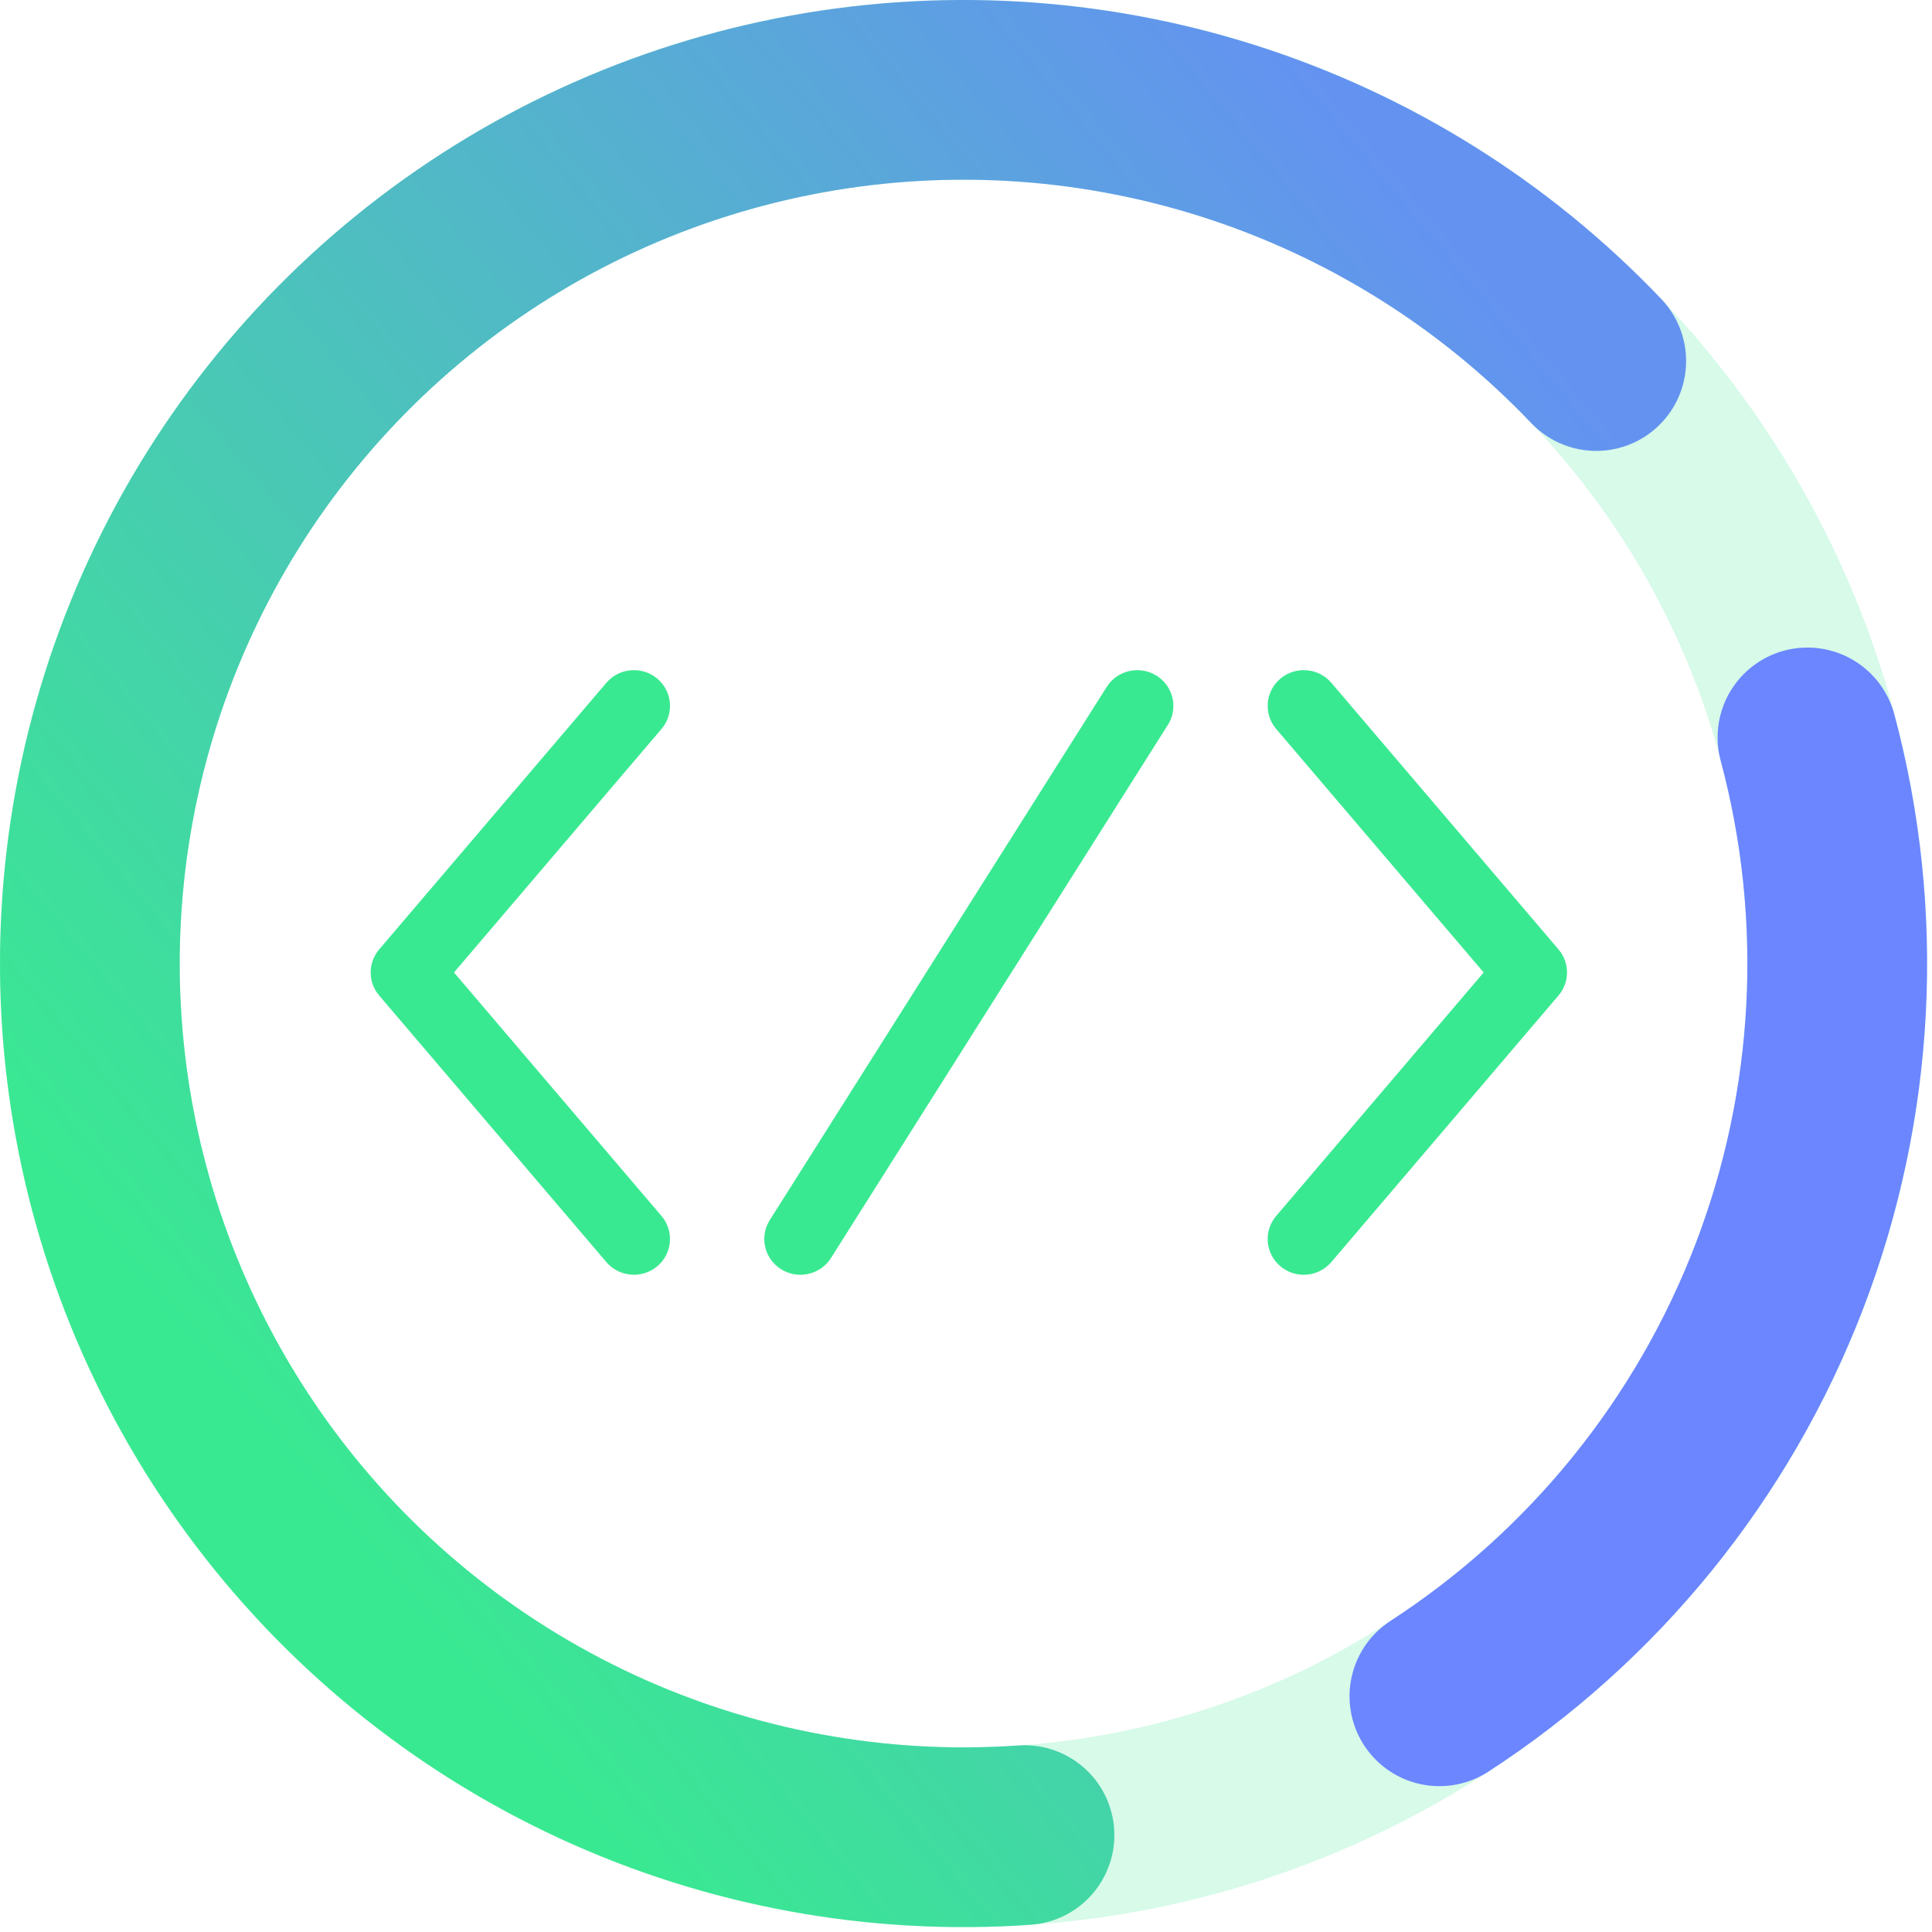
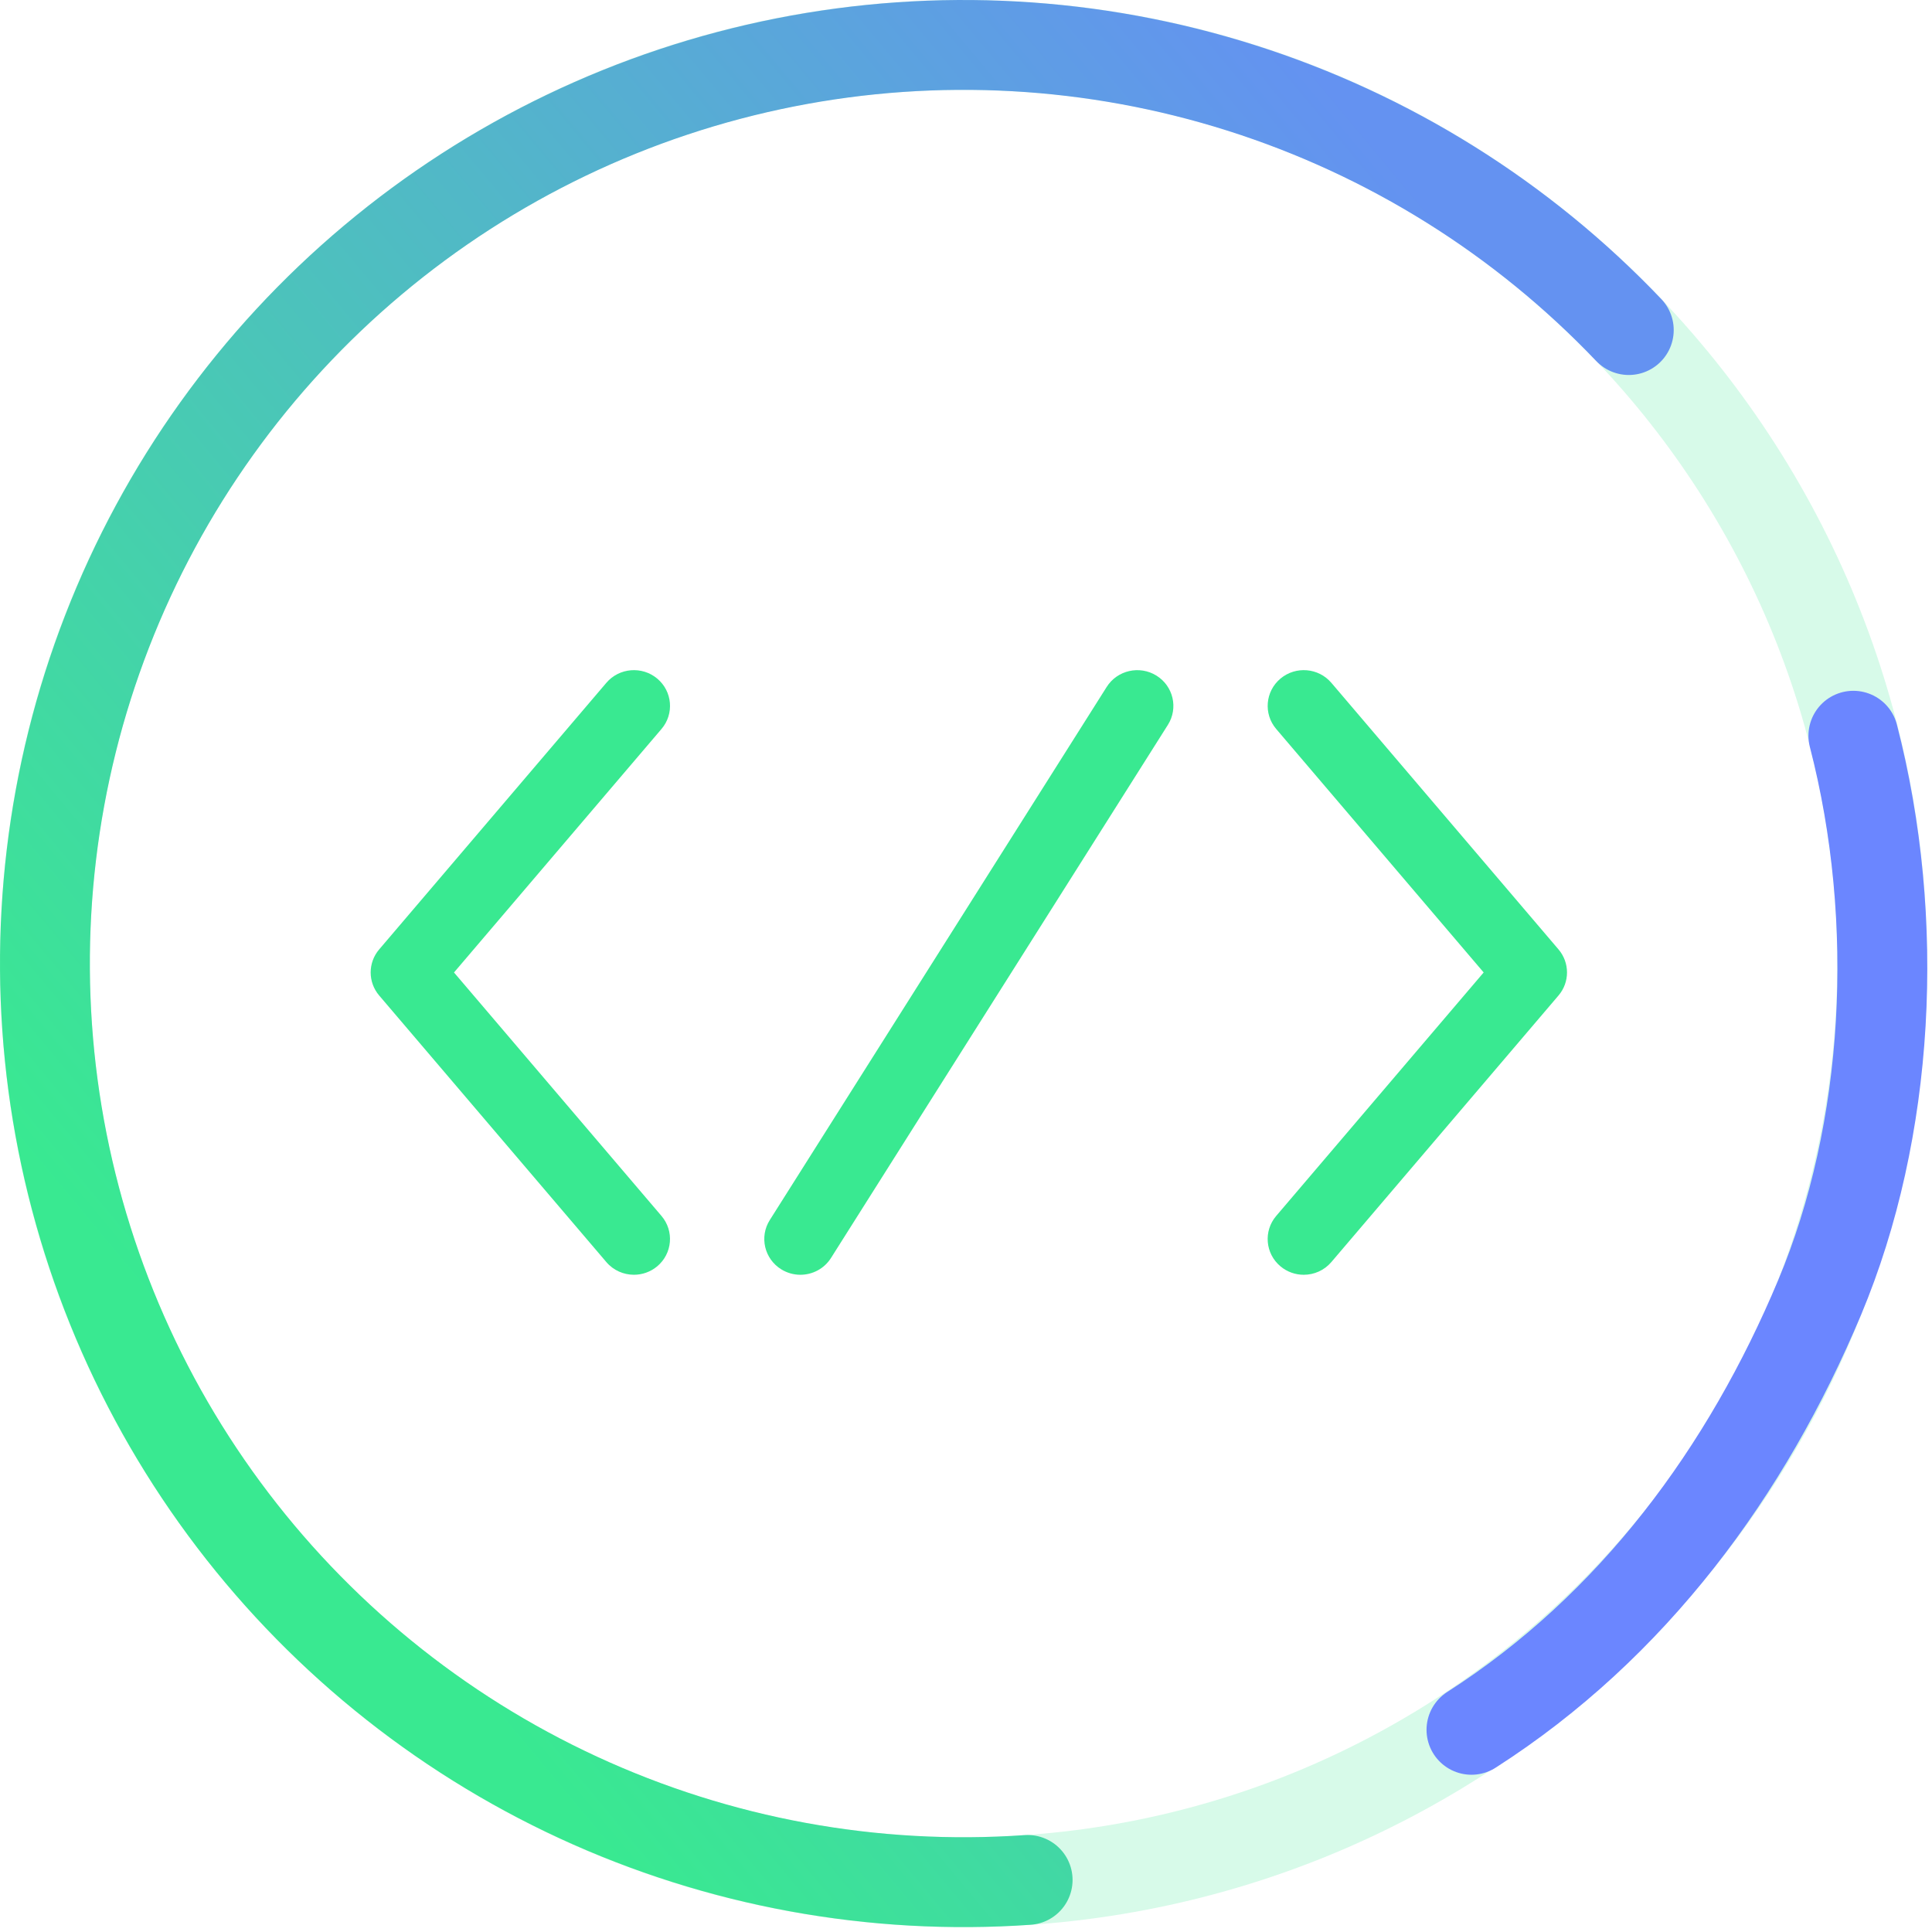
<svg xmlns="http://www.w3.org/2000/svg" width="172" height="172" viewBox="0 0 172 172" fill="none">
-   <circle cx="85.782" cy="85.782" r="77.782" stroke="#39E991" stroke-opacity="0.2" stroke-width="16" />
-   <path d="M160.913 65.65C165.165 81.517 164.284 98.322 158.397 113.656C152.511 128.991 141.921 142.069 128.145 151.015" stroke="#6B86FF" stroke-width="16" stroke-linecap="round" />
-   <path d="M91.208 163.374C78.138 164.288 65.049 161.886 53.156 156.39C41.263 150.895 30.95 142.484 23.176 131.939C15.401 121.394 10.416 109.055 8.683 96.069C6.951 83.083 8.526 69.869 13.264 57.654C18.002 45.439 25.748 34.619 35.785 26.198C45.821 17.776 57.822 12.026 70.674 9.481C83.526 6.937 96.812 7.679 109.301 11.641C121.789 15.602 133.074 22.654 142.109 32.142" stroke="url(#paint0_linear_3365_3493)" stroke-width="16" stroke-linecap="round" />
-   <path d="M116.068 113.489C115.336 113.489 114.6 113.243 113.997 112.739C112.641 111.605 112.47 109.596 113.614 108.253L132.086 86.575L113.615 64.897C112.471 63.554 112.642 61.546 113.999 60.411C115.355 59.277 117.382 59.447 118.527 60.79L138.748 84.521C139.759 85.708 139.759 87.442 138.748 88.627L118.526 112.358C117.891 113.104 116.983 113.489 116.068 113.489Z" fill="url(#paint1_linear_3365_3493)" />
-   <path d="M56.437 113.488C55.523 113.488 54.615 113.104 53.98 112.358L33.758 88.628C32.747 87.442 32.747 85.707 33.758 84.522L53.98 60.791C55.124 59.447 57.153 59.278 58.509 60.411C59.865 61.544 60.037 63.554 58.892 64.897L40.418 86.576L58.89 108.252C60.034 109.595 59.864 111.603 58.508 112.738C57.904 113.241 57.168 113.488 56.437 113.488Z" fill="url(#paint2_linear_3365_3493)" />
-   <path d="M71.253 113.489C70.671 113.489 70.081 113.332 69.551 113.003C68.047 112.07 67.59 110.107 68.532 108.617L98.525 61.156C99.466 59.666 101.45 59.215 102.954 60.147C104.458 61.08 104.915 63.043 103.973 64.533L73.981 111.994C73.371 112.959 72.324 113.489 71.253 113.489Z" fill="url(#paint3_linear_3365_3493)" />
+   <path d="M167.564 85.782C167.564 130.949 130.949 167.564 85.782 167.564C40.615 167.564 4 130.949 4 85.782C4 40.615 40.615 4 85.782 4C130.949 4 167.564 40.615 167.564 85.782Z" stroke="#39E991" stroke-opacity="0.2" stroke-width="8" />
+   <path d="M165 65.5C169.269 82 168.224 100.657 162 115.5C155.5 131 145.391 144.778 131 154" stroke="#6B86FF" stroke-width="8" stroke-linecap="round" />
+   <path d="M91.487 167.365C77.745 168.325 63.983 165.8 51.478 160.022C38.973 154.244 28.131 145.4 19.956 134.313C11.782 123.225 6.54 110.252 4.718 96.598C2.897 82.944 4.553 69.05 9.535 56.208C14.516 43.364 22.661 31.988 33.214 23.133C43.766 14.279 56.384 8.233 69.897 5.558C83.41 2.882 97.38 3.663 110.51 7.828C123.641 11.993 135.506 19.408 145.006 29.384" stroke="url(#paint0_linear_3471_1942)" stroke-width="8" stroke-linecap="round" />
+   <path d="M116.068 113.489C115.336 113.489 114.6 113.243 113.997 112.739C112.641 111.605 112.47 109.596 113.614 108.253L132.086 86.575L113.615 64.897C112.471 63.554 112.642 61.546 113.999 60.411C115.355 59.277 117.382 59.447 118.527 60.79L138.748 84.521C139.759 85.708 139.759 87.442 138.748 88.627L118.526 112.358C117.891 113.104 116.983 113.489 116.068 113.489Z" fill="url(#paint1_linear_3471_1942)" />
+   <path d="M56.437 113.488C55.523 113.488 54.615 113.104 53.98 112.358L33.758 88.628C32.747 87.442 32.747 85.707 33.758 84.522L53.98 60.791C55.124 59.447 57.153 59.278 58.509 60.411C59.865 61.544 60.037 63.554 58.892 64.897L40.418 86.576L58.89 108.252C60.034 109.595 59.864 111.603 58.508 112.738C57.904 113.241 57.168 113.488 56.437 113.488Z" fill="url(#paint2_linear_3471_1942)" />
+   <path d="M71.253 113.489C70.671 113.489 70.081 113.332 69.551 113.003C68.047 112.07 67.59 110.107 68.532 108.617L98.525 61.156C99.466 59.666 101.45 59.215 102.954 60.147C104.458 61.08 104.915 63.043 103.973 64.533L73.981 111.994C73.371 112.959 72.324 113.489 71.253 113.489Z" fill="url(#paint3_linear_3471_1942)" />
  <defs>
-     <linearGradient id="paint0_linear_3365_3493" x1="112.27" y1="-6.86429e-06" x2="-3.381" y2="96.278" gradientUnits="userSpaceOnUse">
+     <linearGradient id="paint0_linear_3471_1942" x1="112.27" y1="-6.86429e-06" x2="-3.381" y2="96.278" gradientUnits="userSpaceOnUse">
      <stop stop-color="#6492F1" />
      <stop offset="1" stop-color="#39E991" />
    </linearGradient>
-     <linearGradient id="paint1_linear_3365_3493" x1="130.296" y1="59.66" x2="104.298" y2="70.375" gradientUnits="userSpaceOnUse">
+     <linearGradient id="paint1_linear_3471_1942" x1="130.296" y1="59.66" x2="104.298" y2="70.375" gradientUnits="userSpaceOnUse">
      <stop offset="1" stop-color="#39E991" />
    </linearGradient>
-     <linearGradient id="paint2_linear_3365_3493" x1="50.44" y1="59.661" x2="24.441" y2="70.376" gradientUnits="userSpaceOnUse">
+     <linearGradient id="paint2_linear_3471_1942" x1="50.44" y1="59.661" x2="24.441" y2="70.376" gradientUnits="userSpaceOnUse">
      <stop offset="1" stop-color="#39E991" />
    </linearGradient>
-     <linearGradient id="paint3_linear_3365_3493" x1="91.876" y1="59.662" x2="60.321" y2="77.436" gradientUnits="userSpaceOnUse">
+     <linearGradient id="paint3_linear_3471_1942" x1="91.876" y1="59.662" x2="60.321" y2="77.436" gradientUnits="userSpaceOnUse">
      <stop offset="1" stop-color="#39E991" />
    </linearGradient>
  </defs>
</svg>
